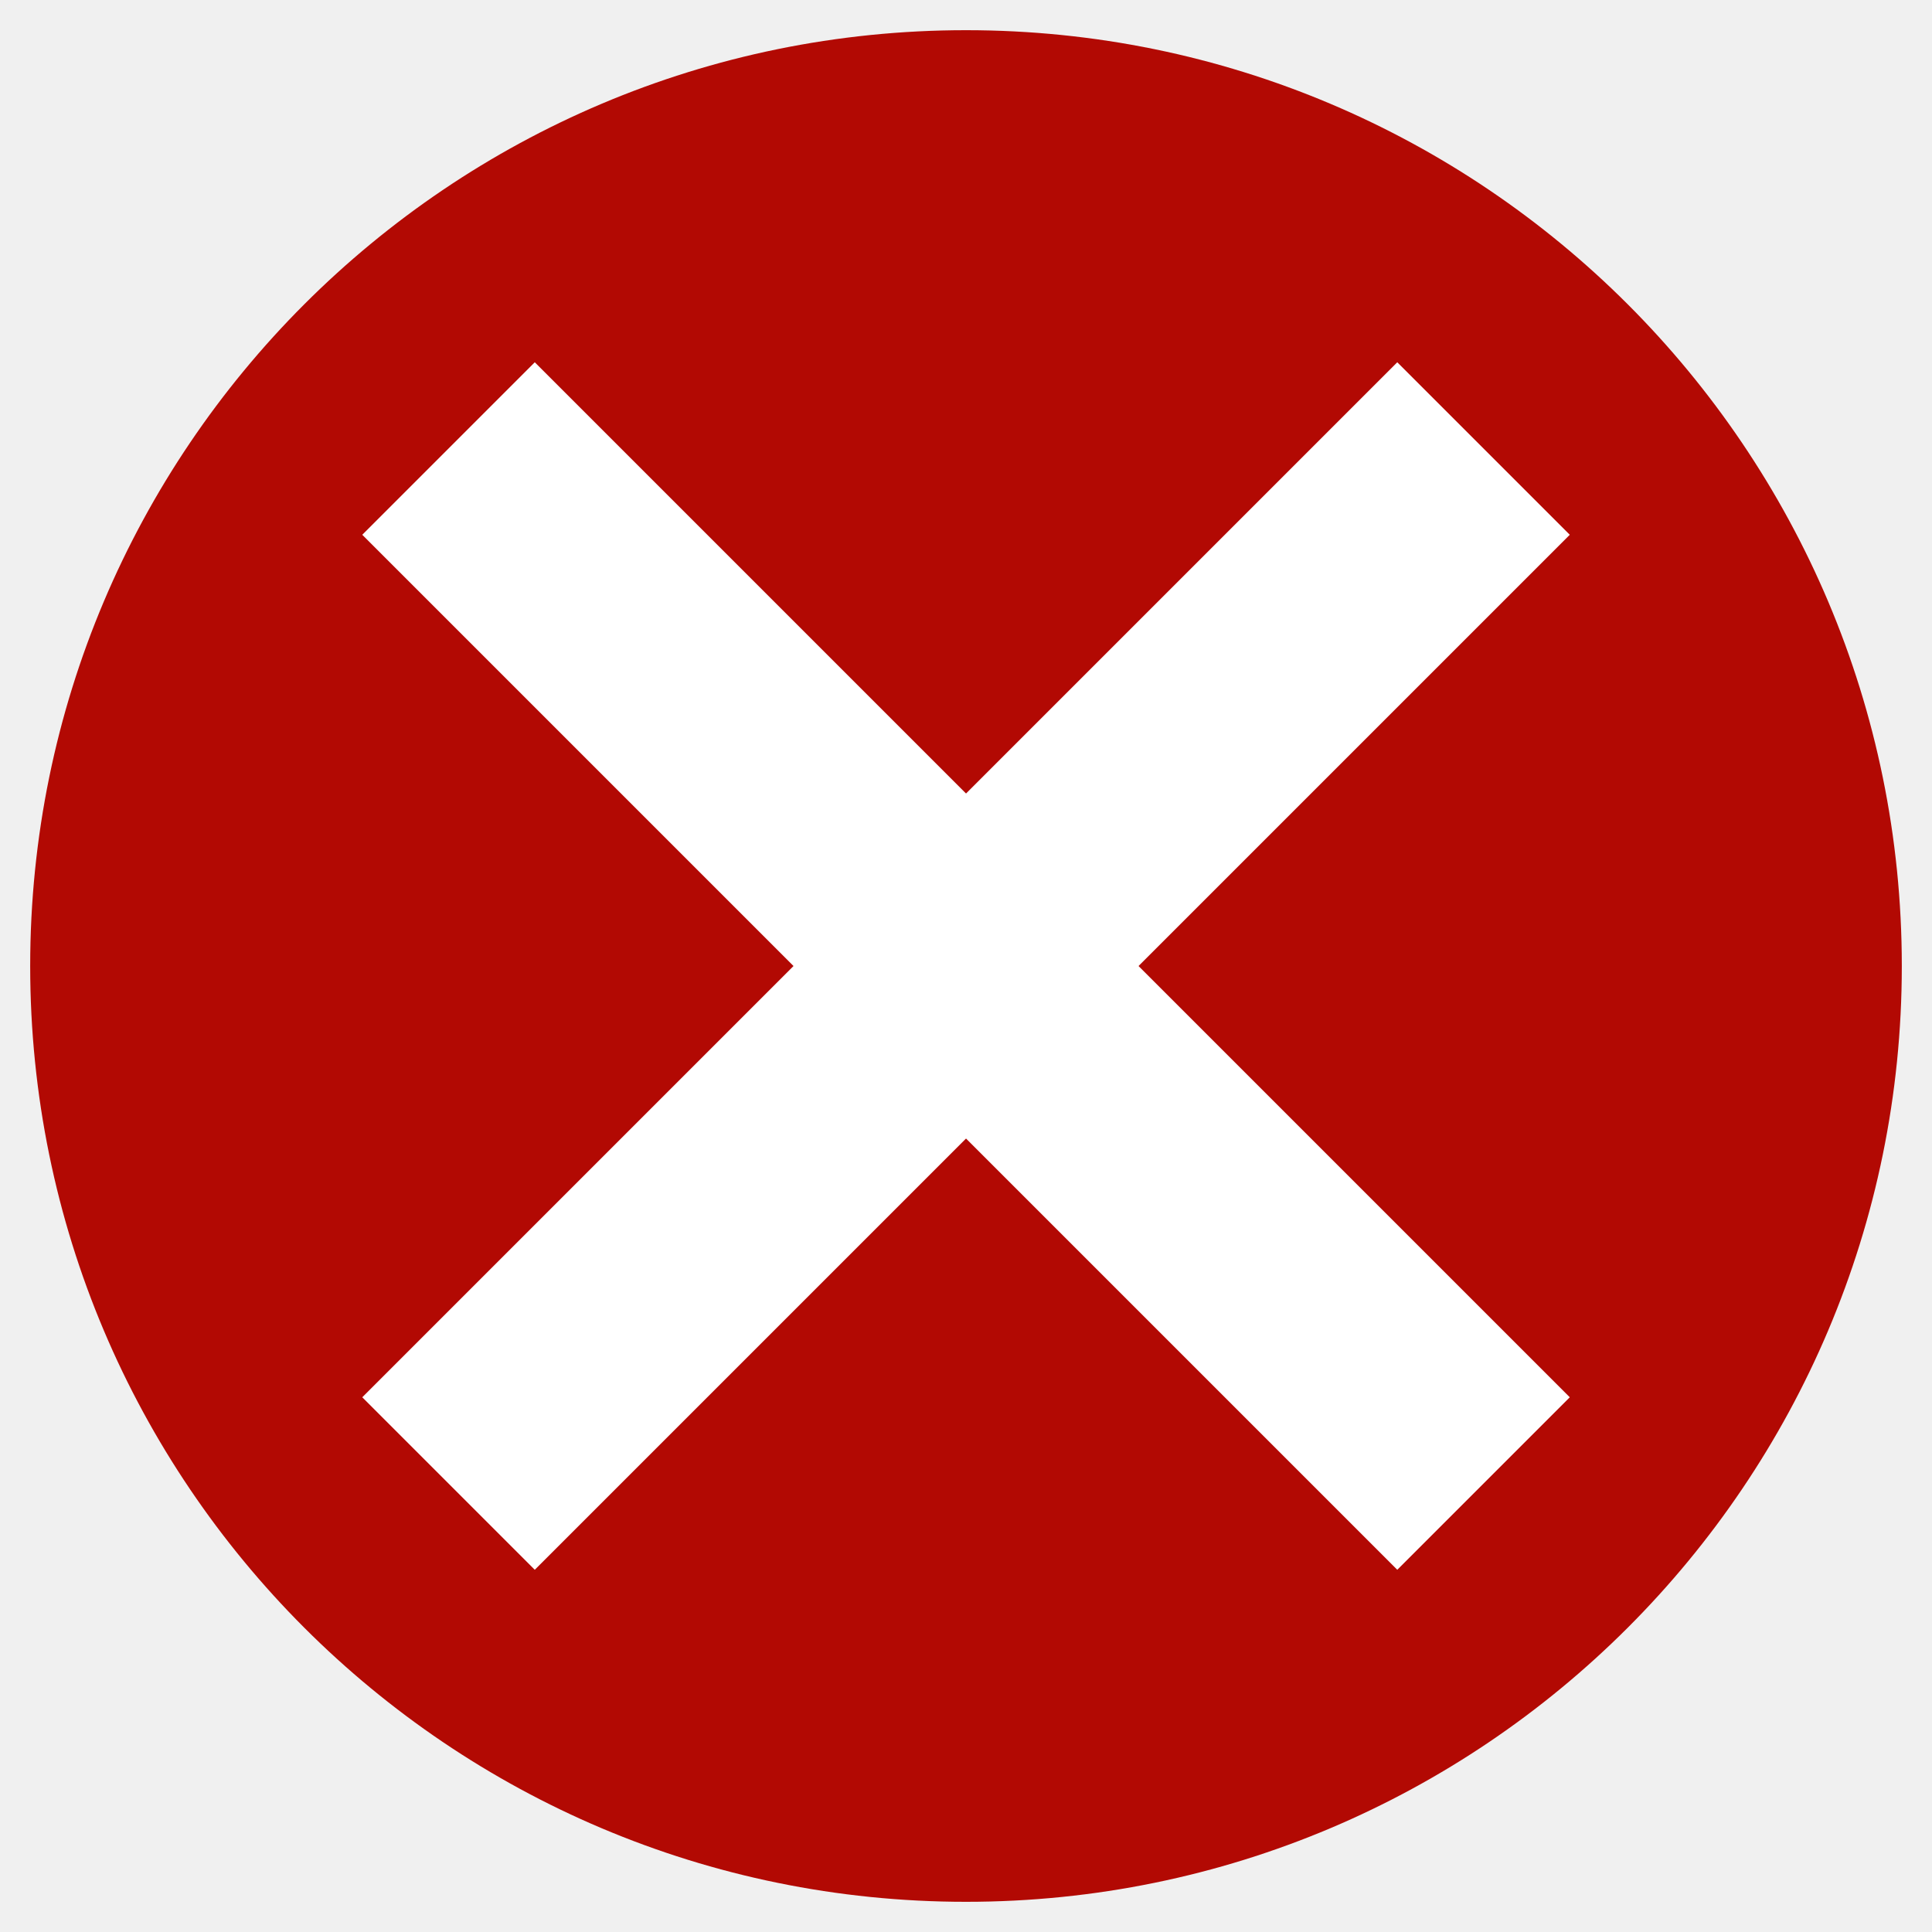
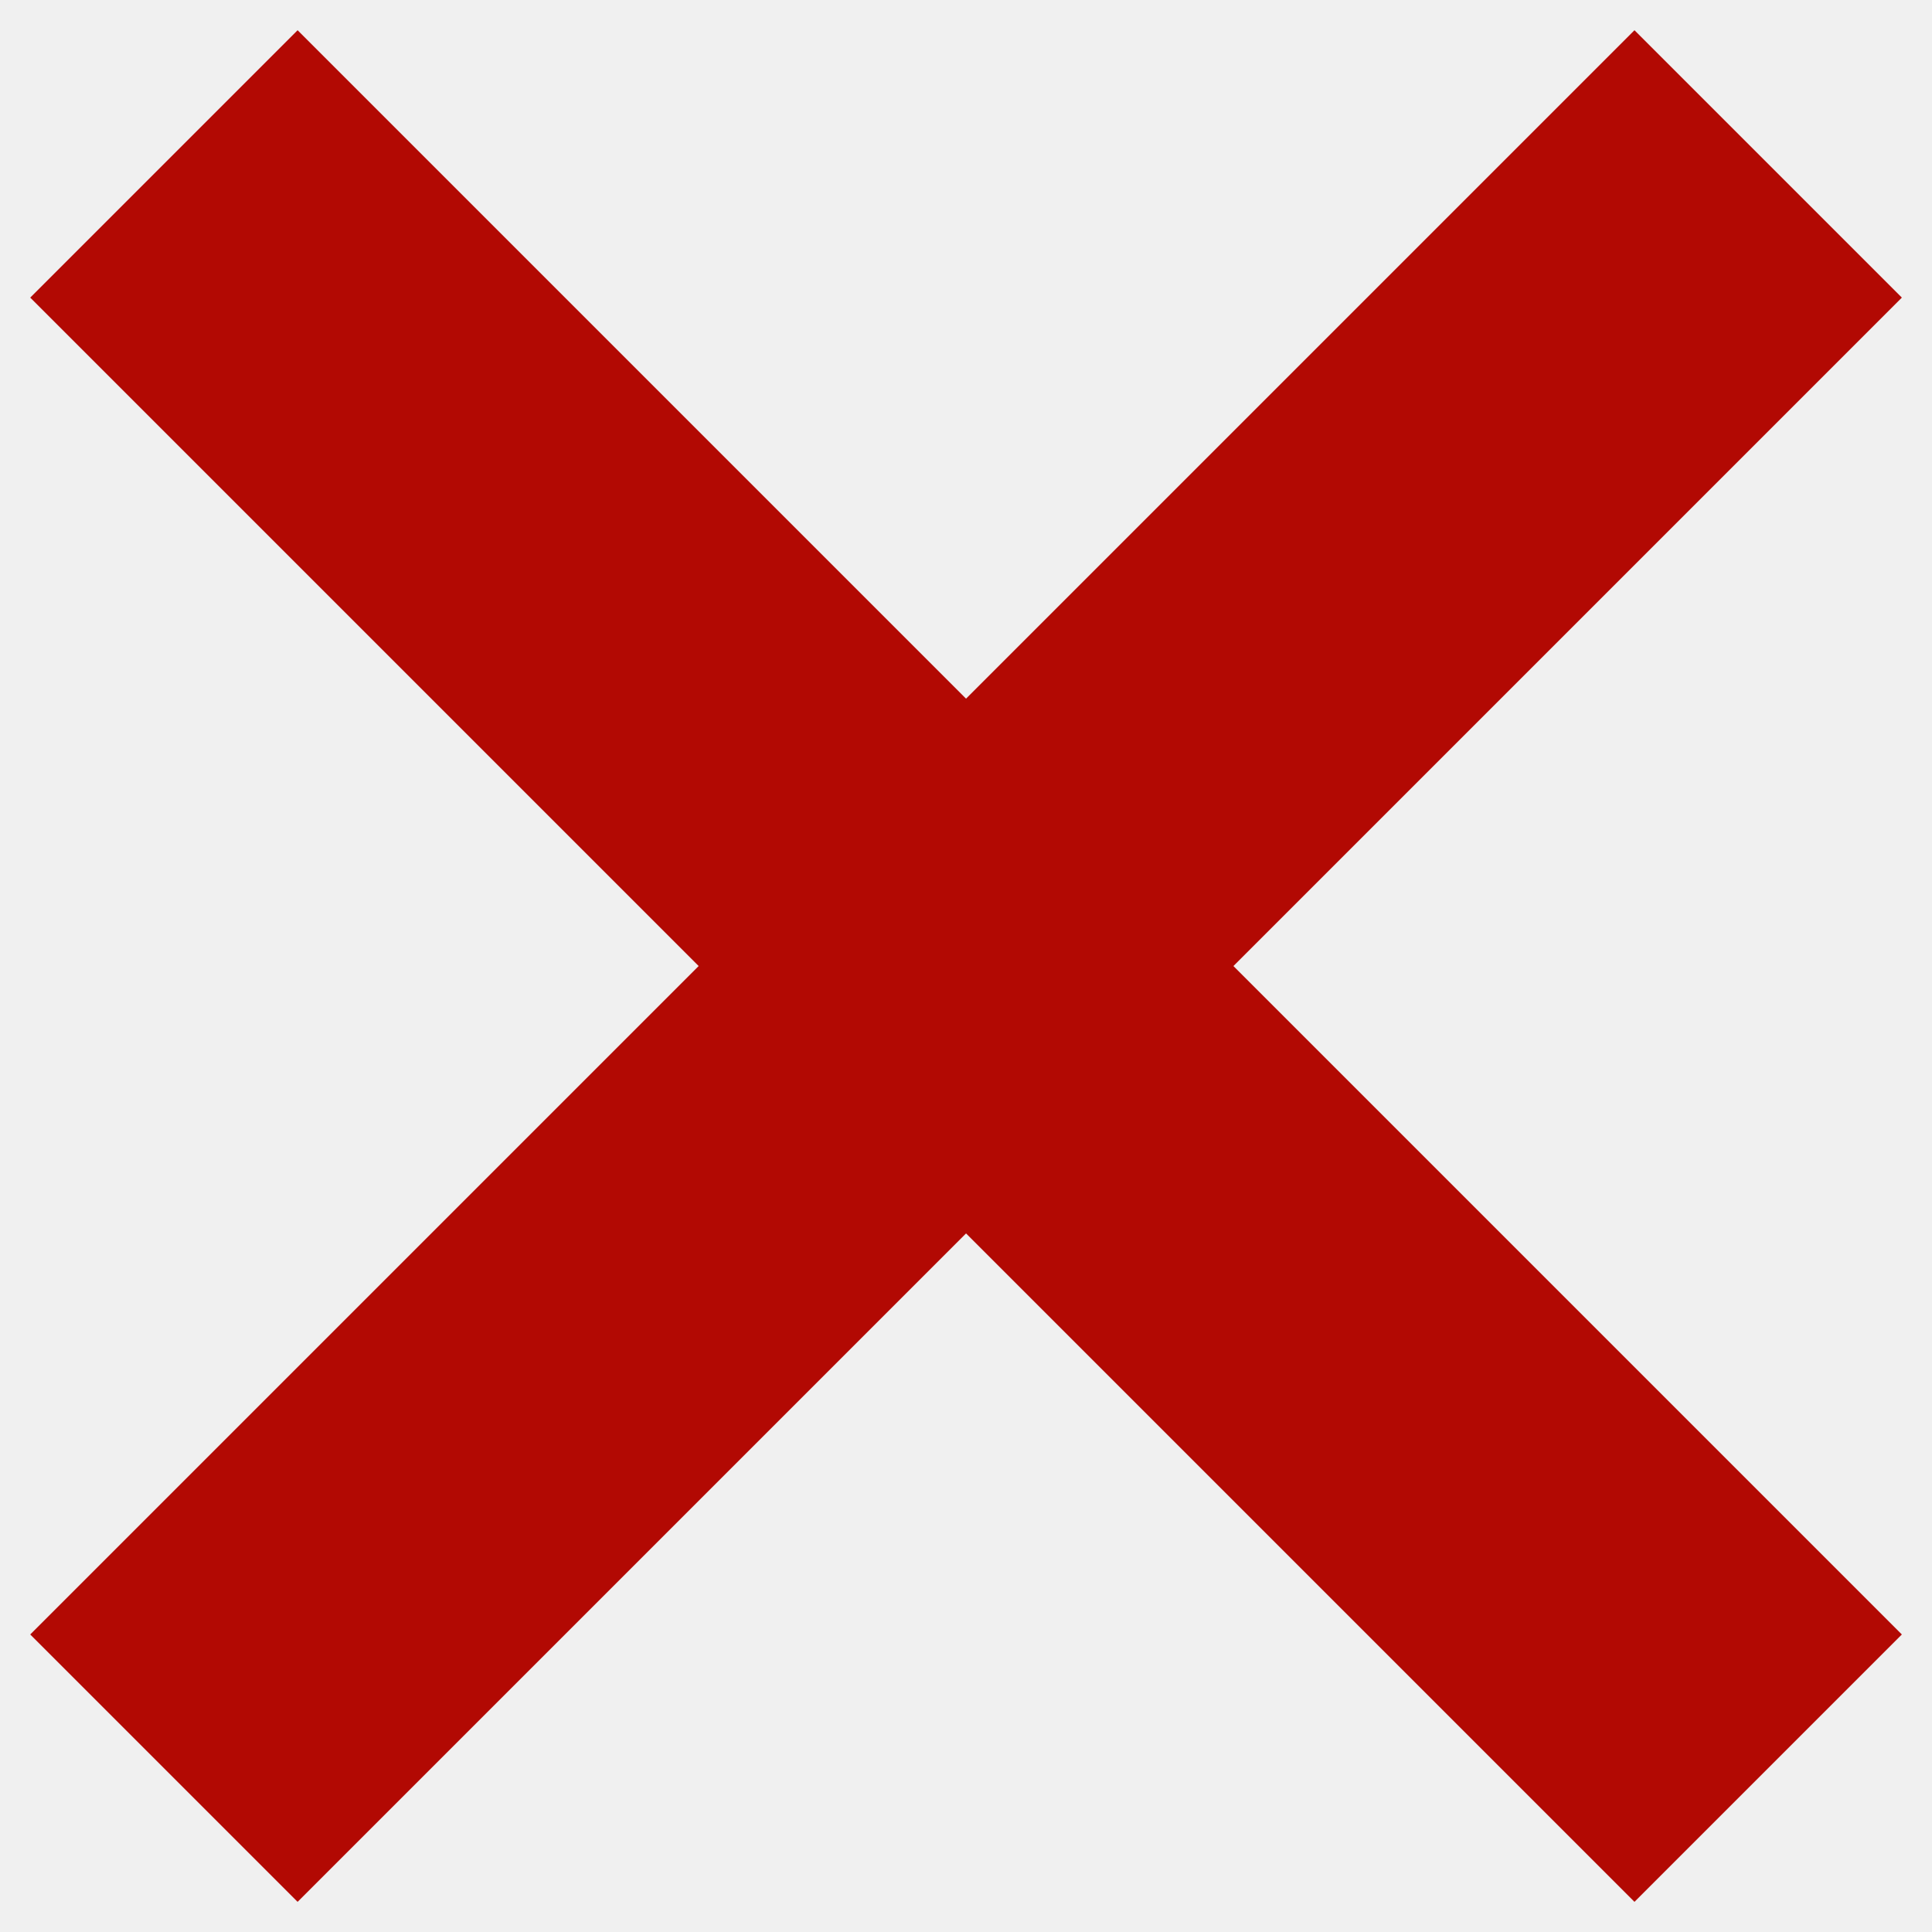
<svg xmlns="http://www.w3.org/2000/svg" xmlns:xlink="http://www.w3.org/1999/xlink" version="1.1" id="Layer_1" x="0px" y="0px" viewBox="0 0 256 256" enable-background="new 0 0 256 256" xml:space="preserve">
  <defs id="defs251">
    <clipPath id="b">
      <use width="100%" overflow="visible" xlink:href="#a" height="100%" id="use5" />
    </clipPath>
    <linearGradient x1="29.337" x2="81.837" y1="75.021" gradientUnits="userSpaceOnUse" y2="44.354" id="c">
      <stop id="stop10" offset="0" stop-opacity=".6" stop-color="#A52714" />
      <stop id="stop12" offset=".66" stop-opacity="0" stop-color="#A52714" />
    </linearGradient>
    <clipPath id="clipPath1232">
      <use width="100%" overflow="visible" xlink:href="#a" height="100%" id="use1230" />
    </clipPath>
    <clipPath id="clipPath1236">
      <use width="100%" overflow="visible" xlink:href="#a" height="100%" id="use1234" />
    </clipPath>
    <linearGradient x1="110.87" x2="52.538" y1="164.5" gradientUnits="userSpaceOnUse" y2="130.33" id="d">
      <stop id="stop23" offset="0" stop-opacity=".4" stop-color="#055524" />
      <stop id="stop25" offset=".33" stop-opacity="0" stop-color="#055524" />
    </linearGradient>
    <clipPath id="clipPath1244">
      <use width="100%" overflow="visible" xlink:href="#a" height="100%" id="use1242" />
    </clipPath>
    <clipPath id="clipPath1248">
      <use width="100%" overflow="visible" xlink:href="#a" height="100%" id="use1246" />
    </clipPath>
    <clipPath id="f">
      <use y="0" x="0" style="overflow:visible" id="use37" height="100%" xlink:href="#e" overflow="visible" width="100%" />
    </clipPath>
    <linearGradient x1="121.86" x2="136.55" y1="49.804" gradientUnits="userSpaceOnUse" y2="114.13" id="g">
      <stop id="stop42" offset="0" stop-opacity=".3" stop-color="#EA6100" />
      <stop id="stop44" offset=".66" stop-opacity="0" stop-color="#EA6100" />
    </linearGradient>
    <clipPath id="clipPath1258">
      <use width="100%" overflow="visible" xlink:href="#a" height="100%" id="use1256" />
    </clipPath>
    <clipPath id="clipPath1269">
      <use width="100%" overflow="visible" xlink:href="#a" height="100%" id="use1267" />
    </clipPath>
    <clipPath id="j">
      <use y="0" x="0" style="overflow:visible" id="use62" height="100%" xlink:href="#i" overflow="visible" width="100%" />
    </clipPath>
    <radialGradient id="l" gradientUnits="userSpaceOnUse" cy="55.948" cx="668.18" gradientTransform="translate(-576)" r="84.078">
      <stop stop-color="#3E2723" stop-opacity=".2" offset="0" id="stop73" />
      <stop stop-color="#3E2723" stop-opacity="0" offset="1" id="stop75" />
    </radialGradient>
    <clipPath id="clipPath1285">
      <use width="100%" overflow="visible" xlink:href="#a" height="100%" id="use1283" />
    </clipPath>
    <clipPath id="clipPath1289">
      <use width="100%" overflow="visible" xlink:href="#a" height="100%" id="use1287" />
    </clipPath>
    <clipPath id="n">
      <use y="0" x="0" style="overflow:visible" id="use83" height="100%" xlink:href="#m" overflow="visible" width="100%" />
    </clipPath>
    <radialGradient id="p" gradientUnits="userSpaceOnUse" cy="48.52" cx="597.88" gradientTransform="translate(-576)" r="78.044">
      <stop stop-color="#3E2723" stop-opacity=".2" offset="0" id="stop94" />
      <stop stop-color="#3E2723" stop-opacity="0" offset="1" id="stop96" />
    </radialGradient>
    <clipPath id="clipPath1305">
      <use width="100%" overflow="visible" xlink:href="#a" height="100%" id="use1303" />
    </clipPath>
    <radialGradient id="q" gradientUnits="userSpaceOnUse" cy="96.138" cx="671.84" gradientTransform="translate(-576)" r="87.87">
      <stop stop-color="#263238" stop-opacity=".2" offset="0" id="stop101" />
      <stop stop-color="#263238" stop-opacity="0" offset="1" id="stop103" />
    </radialGradient>
    <clipPath id="clipPath1312">
      <use width="100%" overflow="visible" xlink:href="#a" height="100%" id="use1310" />
    </clipPath>
    <clipPath id="clipPath1316">
      <use width="100%" overflow="visible" xlink:href="#a" height="100%" id="use1314" />
    </clipPath>
    <clipPath id="clipPath1320">
      <use width="100%" overflow="visible" xlink:href="#a" height="100%" id="use1318" />
    </clipPath>
    <clipPath id="clipPath1324">
      <use width="100%" overflow="visible" xlink:href="#a" height="100%" id="use1322" />
    </clipPath>
    <path d="m 8,184 h 83.77 l 38.88,-38.88 V 116 H 61.36 L 8,24.48 Z" id="e" />
    <path d="m 96,56 34.65,60 -38.88,68 H 184 V 56 Z" id="i" />
    <path d="M 21.97,8 V 48.34 L 61.36,116 96,56 h 88 V 8 Z" id="m" />
    <clipPath id="b-1">
      <use width="100%" overflow="visible" xlink:href="#a" height="100%" id="use5-7" />
    </clipPath>
    <clipPath id="clipPath1232-2">
      <use width="100%" overflow="visible" xlink:href="#a" height="100%" id="use1230-2" />
    </clipPath>
    <clipPath id="clipPath1236-6">
      <use width="100%" overflow="visible" xlink:href="#a" height="100%" id="use1234-1" />
    </clipPath>
    <clipPath id="clipPath1244-1">
      <use width="100%" overflow="visible" xlink:href="#a" height="100%" id="use1242-5" />
    </clipPath>
    <clipPath id="clipPath1248-9">
      <use width="100%" overflow="visible" xlink:href="#a" height="100%" id="use1246-4" />
    </clipPath>
    <clipPath id="f-9">
      <use y="0" x="0" style="overflow:visible" id="use37-0" height="100%" xlink:href="#e-8" overflow="visible" width="100%" />
    </clipPath>
    <clipPath id="clipPath1258-7">
      <use width="100%" overflow="visible" xlink:href="#a" height="100%" id="use1256-7" />
    </clipPath>
    <clipPath id="clipPath1269-1">
      <use width="100%" overflow="visible" xlink:href="#a" height="100%" id="use1267-1" />
    </clipPath>
    <clipPath id="j-5">
      <use y="0" x="0" style="overflow:visible" id="use62-9" height="100%" xlink:href="#i-5" overflow="visible" width="100%" />
    </clipPath>
    <radialGradient id="l-7" gradientUnits="userSpaceOnUse" cy="55.948" cx="668.18" gradientTransform="translate(-576)" r="84.078">
      <stop stop-color="#3E2723" stop-opacity=".2" offset="0" id="stop73-7" />
      <stop stop-color="#3E2723" stop-opacity="0" offset="1" id="stop75-6" />
    </radialGradient>
    <clipPath id="clipPath1285-7">
      <use width="100%" overflow="visible" xlink:href="#a" height="100%" id="use1283-3" />
    </clipPath>
    <clipPath id="clipPath1289-6">
      <use width="100%" overflow="visible" xlink:href="#a" height="100%" id="use1287-5" />
    </clipPath>
    <clipPath id="n-6">
      <use y="0" x="0" style="overflow:visible" id="use83-3" height="100%" xlink:href="#m-6" overflow="visible" width="100%" />
    </clipPath>
    <radialGradient id="p-9" gradientUnits="userSpaceOnUse" cy="48.52" cx="597.88" gradientTransform="translate(-576)" r="78.044">
      <stop stop-color="#3E2723" stop-opacity=".2" offset="0" id="stop94-4" />
      <stop stop-color="#3E2723" stop-opacity="0" offset="1" id="stop96-8" />
    </radialGradient>
    <clipPath id="clipPath1305-1">
      <use width="100%" overflow="visible" xlink:href="#a" height="100%" id="use1303-2" />
    </clipPath>
    <radialGradient id="q-9" gradientUnits="userSpaceOnUse" cy="96.138" cx="671.84" gradientTransform="translate(-576)" r="87.87">
      <stop stop-color="#263238" stop-opacity=".2" offset="0" id="stop101-3" />
      <stop stop-color="#263238" stop-opacity="0" offset="1" id="stop103-9" />
    </radialGradient>
    <clipPath id="clipPath1312-0">
      <use width="100%" overflow="visible" xlink:href="#a" height="100%" id="use1310-8" />
    </clipPath>
    <clipPath id="clipPath1316-8">
      <use width="100%" overflow="visible" xlink:href="#a" height="100%" id="use1314-5" />
    </clipPath>
    <clipPath id="clipPath1320-0">
      <use width="100%" overflow="visible" xlink:href="#a" height="100%" id="use1318-9" />
    </clipPath>
    <clipPath id="clipPath1324-6">
      <use width="100%" overflow="visible" xlink:href="#a" height="100%" id="use1322-3" />
    </clipPath>
    <path d="m 8,184 h 83.77 l 38.88,-38.88 V 116 H 61.36 L 8,24.48 Z" id="e-8" />
    <path d="m 96,56 34.65,60 -38.88,68 H 184 V 56 Z" id="i-5" />
    <path d="M 21.97,8 V 48.34 L 61.36,116 96,56 h 88 V 8 Z" id="m-6" />
    <radialGradient id="r" gradientUnits="userSpaceOnUse" cy="32.014" cx="34.286" gradientTransform="translate(-23.07961,-106.2699)" r="176.75">
      <stop stop-color="#fff" stop-opacity=".1" offset="0" id="stop130" />
      <stop stop-color="#fff" stop-opacity="0" offset="1" id="stop132" />
    </radialGradient>
    <clipPath id="b-0">
      <use y="0" x="0" style="overflow:visible" width="100%" overflow="visible" xlink:href="#a" height="100%" id="use5-5" />
    </clipPath>
    <clipPath id="clipPath963">
      <use y="0" x="0" style="overflow:visible" width="100%" overflow="visible" xlink:href="#a" height="100%" id="use961" />
    </clipPath>
    <clipPath id="clipPath967">
      <use y="0" x="0" style="overflow:visible" width="100%" overflow="visible" xlink:href="#a" height="100%" id="use965" />
    </clipPath>
    <radialGradient id="q-94" gradientUnits="userSpaceOnUse" cy="96.138" cx="671.84" gradientTransform="translate(-576)" r="87.87">
      <stop stop-color="#263238" stop-opacity=".2" offset="0" id="stop101-6" />
      <stop stop-color="#263238" stop-opacity="0" offset="1" id="stop103-92" />
    </radialGradient>
    <clipPath id="clipPath974">
      <use y="0" x="0" style="overflow:visible" width="100%" overflow="visible" xlink:href="#a" height="100%" id="use972" />
    </clipPath>
    <radialGradient id="p-2" gradientUnits="userSpaceOnUse" cy="48.52" cx="597.88" gradientTransform="translate(-576)" r="78.044">
      <stop stop-color="#3E2723" stop-opacity=".2" offset="0" id="stop94-47" />
      <stop stop-color="#3E2723" stop-opacity="0" offset="1" id="stop96-7" />
    </radialGradient>
    <clipPath id="clipPath981">
      <use y="0" x="0" style="overflow:visible" width="100%" overflow="visible" xlink:href="#a" height="100%" id="use979" />
    </clipPath>
    <clipPath id="clipPath985">
      <use y="0" x="0" style="overflow:visible" width="100%" overflow="visible" xlink:href="#a" height="100%" id="use983" />
    </clipPath>
    <clipPath id="n-5">
      <use width="100%" overflow="visible" xlink:href="#m-0" height="100%" id="use83-4" style="overflow:visible" x="0" y="0" />
    </clipPath>
    <radialGradient id="l-2" gradientUnits="userSpaceOnUse" cy="55.948" cx="668.18" gradientTransform="translate(-576)" r="84.078">
      <stop stop-color="#3E2723" stop-opacity=".2" offset="0" id="stop73-8" />
      <stop stop-color="#3E2723" stop-opacity="0" offset="1" id="stop75-9" />
    </radialGradient>
    <clipPath id="clipPath997">
      <use y="0" x="0" style="overflow:visible" width="100%" overflow="visible" xlink:href="#a" height="100%" id="use995" />
    </clipPath>
    <clipPath id="clipPath1001">
      <use y="0" x="0" style="overflow:visible" width="100%" overflow="visible" xlink:href="#a" height="100%" id="use999" />
    </clipPath>
    <clipPath id="j-3">
      <use width="100%" overflow="visible" xlink:href="#i-1" height="100%" id="use62-6" style="overflow:visible" x="0" y="0" />
    </clipPath>
    <clipPath id="clipPath1010">
      <use y="0" x="0" style="overflow:visible" width="100%" overflow="visible" xlink:href="#a" height="100%" id="use1008" />
    </clipPath>
    <clipPath id="clipPath1017">
      <use y="0" x="0" style="overflow:visible" width="100%" overflow="visible" xlink:href="#a" height="100%" id="use1015" />
    </clipPath>
    <clipPath id="f-0">
      <use width="100%" overflow="visible" xlink:href="#e-1" height="100%" id="use37-5" style="overflow:visible" x="0" y="0" />
    </clipPath>
    <clipPath id="clipPath1029">
      <use y="0" x="0" style="overflow:visible" width="100%" overflow="visible" xlink:href="#a" height="100%" id="use1027" />
    </clipPath>
    <clipPath id="clipPath1033">
      <use y="0" x="0" style="overflow:visible" width="100%" overflow="visible" xlink:href="#a" height="100%" id="use1031" />
    </clipPath>
    <clipPath id="clipPath1043">
      <use y="0" x="0" style="overflow:visible" width="100%" overflow="visible" xlink:href="#a" height="100%" id="use1041" />
    </clipPath>
    <clipPath id="clipPath1047">
      <use y="0" x="0" style="overflow:visible" width="100%" overflow="visible" xlink:href="#a" height="100%" id="use1045" />
    </clipPath>
    <path id="e-1" d="m 8,184 h 83.77 l 38.88,-38.88 V 116 H 61.36 L 8,24.48 Z" />
    <path id="i-1" d="m 96,56 34.65,60 -38.88,68 H 184 V 56 Z" />
    <path id="m-0" d="M 21.97,8 V 48.34 L 61.36,116 96,56 h 88 V 8 Z" />
    <circle r="88" cx="96" cy="96" id="a" />
    <path d="m8 184h83.77l38.88-38.88v-29.12h-69.29l-53.36-91.52z" id="e-6" />
    <path d="m96 56l34.65 60-38.88 68h92.23v-128z" id="i-2" />
    <path d="m21.97 8v40.34l39.39 67.66 34.64-60h88v-48z" id="m-8" />
    <defs id="defs1820">
      <path d="M 21.97,8 V 48.34 L 61.36,116 96,56 h 88 V 8 Z" id="path1928" />
    </defs>
    <clipPath id="n-7">
      <use id="use1822" height="100%" xlink:href="#m-8" overflow="visible" width="100%" style="overflow:visible" x="0" y="0" />
    </clipPath>
    <defs id="defs1799">
      <path d="m 96,56 34.65,60 -38.88,68 H 184 V 56 Z" id="path1918" />
    </defs>
    <clipPath id="j-6">
      <use id="use1801" height="100%" xlink:href="#i-2" overflow="visible" width="100%" style="overflow:visible" x="0" y="0" />
    </clipPath>
    <defs id="defs1774">
      <path d="m 8,184 h 83.77 l 38.88,-38.88 V 116 H 61.36 L 8,24.48 Z" id="path1902" />
    </defs>
    <clipPath id="f-06">
      <use id="use1776" height="100%" xlink:href="#e-6" overflow="visible" width="100%" style="overflow:visible" x="0" y="0" />
    </clipPath>
    <linearGradient x1="110.87" x2="52.538" y1="164.5" gradientUnits="userSpaceOnUse" y2="130.33" id="linearGradient1897">
      <stop id="stop1762" offset="0" stop-opacity=".4" stop-color="#055524" />
      <stop id="stop1764" offset=".33" stop-opacity="0" stop-color="#055524" />
    </linearGradient>
    <linearGradient x1="29.337" x2="81.837" y1="75.021" gradientUnits="userSpaceOnUse" y2="44.354" id="linearGradient1889">
      <stop id="stop1749" offset="0" stop-opacity=".6" stop-color="#A52714" />
      <stop id="stop1751" offset=".66" stop-opacity="0" stop-color="#A52714" />
    </linearGradient>
    <linearGradient id="linearGradient1910" y2="114.13" gradientUnits="userSpaceOnUse" y1="49.804" x2="136.55" x1="121.86">
      <stop stop-color="#EA6100" stop-opacity=".3" offset="0" id="stop1781" />
      <stop stop-color="#EA6100" stop-opacity="0" offset=".66" id="stop1783" />
    </linearGradient>
    <clipPath id="b-3">
      <use y="0" x="0" style="overflow:visible" width="100%" overflow="visible" xlink:href="#a" height="100%" id="use5-1" />
    </clipPath>
    <clipPath id="clipPath1024">
      <use y="0" x="0" style="overflow:visible" width="100%" overflow="visible" xlink:href="#a" height="100%" id="use1022" />
    </clipPath>
    <clipPath id="clipPath1028">
      <use y="0" x="0" style="overflow:visible" width="100%" overflow="visible" xlink:href="#a" height="100%" id="use1026" />
    </clipPath>
    <clipPath id="clipPath1035">
      <use y="0" x="0" style="overflow:visible" width="100%" overflow="visible" xlink:href="#a" height="100%" id="use1033" />
    </clipPath>
    <clipPath id="clipPath1039">
      <use y="0" x="0" style="overflow:visible" width="100%" overflow="visible" xlink:href="#a" height="100%" id="use1037" />
    </clipPath>
    <clipPath id="f-6">
      <use y="0" x="0" style="overflow:visible" id="use37-8" height="100%" xlink:href="#e-61" overflow="visible" width="100%" />
    </clipPath>
    <clipPath id="clipPath1048">
      <use y="0" x="0" style="overflow:visible" width="100%" overflow="visible" xlink:href="#a" height="100%" id="use1046" />
    </clipPath>
    <clipPath id="clipPath1058">
      <use y="0" x="0" style="overflow:visible" width="100%" overflow="visible" xlink:href="#a" height="100%" id="use1056" />
    </clipPath>
    <clipPath id="j-66">
      <use y="0" x="0" style="overflow:visible" id="use62-4" height="100%" xlink:href="#i-59" overflow="visible" width="100%" />
    </clipPath>
    <radialGradient id="l-9" gradientUnits="userSpaceOnUse" cy="55.948" cx="668.18" gradientTransform="translate(-576)" r="84.078">
      <stop stop-color="#3E2723" stop-opacity=".2" offset="0" id="stop73-5" />
      <stop stop-color="#3E2723" stop-opacity="0" offset="1" id="stop75-0" />
    </radialGradient>
    <clipPath id="clipPath1073">
      <use y="0" x="0" style="overflow:visible" width="100%" overflow="visible" xlink:href="#a" height="100%" id="use1071" />
    </clipPath>
    <clipPath id="clipPath1077">
      <use y="0" x="0" style="overflow:visible" width="100%" overflow="visible" xlink:href="#a" height="100%" id="use1075" />
    </clipPath>
    <clipPath id="n-4">
      <use y="0" x="0" style="overflow:visible" id="use83-8" height="100%" xlink:href="#m-4" overflow="visible" width="100%" />
    </clipPath>
    <radialGradient id="p-7" gradientUnits="userSpaceOnUse" cy="48.52" cx="597.88" gradientTransform="translate(-576)" r="78.044">
      <stop stop-color="#3E2723" stop-opacity=".2" offset="0" id="stop94-1" />
      <stop stop-color="#3E2723" stop-opacity="0" offset="1" id="stop96-72" />
    </radialGradient>
    <clipPath id="clipPath1092">
      <use y="0" x="0" style="overflow:visible" width="100%" overflow="visible" xlink:href="#a" height="100%" id="use1090" />
    </clipPath>
    <radialGradient id="q-7" gradientUnits="userSpaceOnUse" cy="96.138" cx="671.84" gradientTransform="translate(-576)" r="87.87">
      <stop stop-color="#263238" stop-opacity=".2" offset="0" id="stop101-2" />
      <stop stop-color="#263238" stop-opacity="0" offset="1" id="stop103-2" />
    </radialGradient>
    <clipPath id="clipPath1099">
      <use y="0" x="0" style="overflow:visible" width="100%" overflow="visible" xlink:href="#a" height="100%" id="use1097" />
    </clipPath>
    <clipPath id="clipPath1103">
      <use y="0" x="0" style="overflow:visible" width="100%" overflow="visible" xlink:href="#a" height="100%" id="use1101" />
    </clipPath>
    <clipPath id="clipPath1107">
      <use y="0" x="0" style="overflow:visible" width="100%" overflow="visible" xlink:href="#a" height="100%" id="use1105" />
    </clipPath>
    <clipPath id="clipPath1111">
      <use y="0" x="0" style="overflow:visible" width="100%" overflow="visible" xlink:href="#a" height="100%" id="use1109" />
    </clipPath>
    <radialGradient id="r-6" gradientUnits="userSpaceOnUse" cy="32.014" cx="34.286" gradientTransform="translate(-7,-7)" r="176.75">
      <stop stop-color="#fff" stop-opacity=".1" offset="0" id="stop130-1" />
      <stop stop-color="#fff" stop-opacity="0" offset="1" id="stop132-0" />
    </radialGradient>
    <path d="m 8,184 h 83.77 l 38.88,-38.88 V 116 H 61.36 L 8,24.48 Z" id="e-61" />
    <path d="m 96,56 34.65,60 -38.88,68 H 184 V 56 Z" id="i-59" />
    <path d="M 21.97,8 V 48.34 L 61.36,116 96,56 h 88 V 8 Z" id="m-4" />
    <clipPath id="b-9">
      <use y="0" x="0" style="overflow:visible" width="100%" overflow="visible" xlink:href="#a" height="100%" id="use5-0" />
    </clipPath>
    <clipPath id="clipPath1024-7">
      <use y="0" x="0" style="overflow:visible" width="100%" overflow="visible" xlink:href="#a" height="100%" id="use1022-7" />
    </clipPath>
    <clipPath id="clipPath1028-1">
      <use y="0" x="0" style="overflow:visible" width="100%" overflow="visible" xlink:href="#a" height="100%" id="use1026-1" />
    </clipPath>
    <clipPath id="clipPath1035-7">
      <use y="0" x="0" style="overflow:visible" width="100%" overflow="visible" xlink:href="#a" height="100%" id="use1033-7" />
    </clipPath>
    <clipPath id="clipPath1039-6">
      <use y="0" x="0" style="overflow:visible" width="100%" overflow="visible" xlink:href="#a" height="100%" id="use1037-7" />
    </clipPath>
    <clipPath id="f-3">
      <use y="0" x="0" style="overflow:visible" id="use37-6" height="100%" xlink:href="#e-9" overflow="visible" width="100%" />
    </clipPath>
    <clipPath id="clipPath1048-3">
      <use y="0" x="0" style="overflow:visible" width="100%" overflow="visible" xlink:href="#a" height="100%" id="use1046-9" />
    </clipPath>
    <clipPath id="clipPath1058-4">
      <use y="0" x="0" style="overflow:visible" width="100%" overflow="visible" xlink:href="#a" height="100%" id="use1056-8" />
    </clipPath>
    <clipPath id="j-1">
      <use y="0" x="0" style="overflow:visible" id="use62-2" height="100%" xlink:href="#i-6" overflow="visible" width="100%" />
    </clipPath>
    <radialGradient id="l-93" gradientUnits="userSpaceOnUse" cy="55.948" cx="668.18" gradientTransform="translate(-576)" r="84.078">
      <stop stop-color="#3E2723" stop-opacity=".2" offset="0" id="stop73-9" />
      <stop stop-color="#3E2723" stop-opacity="0" offset="1" id="stop75-08" />
    </radialGradient>
    <clipPath id="clipPath1073-8">
      <use y="0" x="0" style="overflow:visible" width="100%" overflow="visible" xlink:href="#a" height="100%" id="use1071-5" />
    </clipPath>
    <clipPath id="clipPath1077-0">
      <use y="0" x="0" style="overflow:visible" width="100%" overflow="visible" xlink:href="#a" height="100%" id="use1075-9" />
    </clipPath>
    <clipPath id="n-63">
      <use y="0" x="0" style="overflow:visible" id="use83-85" height="100%" xlink:href="#m-2" overflow="visible" width="100%" />
    </clipPath>
    <radialGradient id="p-6" gradientUnits="userSpaceOnUse" cy="48.52" cx="597.88" gradientTransform="translate(-576)" r="78.044">
      <stop stop-color="#3E2723" stop-opacity=".2" offset="0" id="stop94-11" />
      <stop stop-color="#3E2723" stop-opacity="0" offset="1" id="stop96-5" />
    </radialGradient>
    <clipPath id="clipPath1092-9">
      <use y="0" x="0" style="overflow:visible" width="100%" overflow="visible" xlink:href="#a" height="100%" id="use1090-8" />
    </clipPath>
    <radialGradient id="q-4" gradientUnits="userSpaceOnUse" cy="96.138" cx="671.84" gradientTransform="translate(-576)" r="87.87">
      <stop stop-color="#263238" stop-opacity=".2" offset="0" id="stop101-8" />
      <stop stop-color="#263238" stop-opacity="0" offset="1" id="stop103-1" />
    </radialGradient>
    <clipPath id="clipPath1099-0">
      <use y="0" x="0" style="overflow:visible" width="100%" overflow="visible" xlink:href="#a" height="100%" id="use1097-3" />
    </clipPath>
    <clipPath id="clipPath1103-0">
      <use y="0" x="0" style="overflow:visible" width="100%" overflow="visible" xlink:href="#a" height="100%" id="use1101-4" />
    </clipPath>
    <clipPath id="clipPath1107-4">
      <use y="0" x="0" style="overflow:visible" width="100%" overflow="visible" xlink:href="#a" height="100%" id="use1105-4" />
    </clipPath>
    <clipPath id="clipPath1111-4">
      <use y="0" x="0" style="overflow:visible" width="100%" overflow="visible" xlink:href="#a" height="100%" id="use1109-7" />
    </clipPath>
    <radialGradient id="r-63" gradientUnits="userSpaceOnUse" cy="32.014" cx="34.286" gradientTransform="translate(-7,-7)" r="176.75">
      <stop stop-color="#fff" stop-opacity=".1" offset="0" id="stop130-17" />
      <stop stop-color="#fff" stop-opacity="0" offset="1" id="stop132-5" />
    </radialGradient>
    <path d="m 8,184 h 83.77 l 38.88,-38.88 V 116 H 61.36 L 8,24.48 Z" id="e-9" />
    <path d="m 96,56 34.65,60 -38.88,68 H 184 V 56 Z" id="i-6" />
    <path d="M 21.97,8 V 48.34 L 61.36,116 96,56 h 88 V 8 Z" id="m-2" />
    <clipPath clipPathUnits="userSpaceOnUse" id="clipPath1127">
      <rect style="fill:#4d4d4d;fill-opacity:1;stroke:none;stroke-width:1.002;stroke-miterlimit:10;stroke-dasharray:none;stroke-opacity:1" id="rect1129" width="113.667" height="54.624" x="-328.805" y="121.65" />
    </clipPath>
  </defs>
  <g id="layer2">
-     <circle style="display:inline;fill:#b20903;fill-opacity:1;stroke:none;stroke-width:2.74;stroke-miterlimit:4;stroke-dasharray:none;stroke-opacity:1" id="path1090" cx="128" cy="128" r="124" />
-     <g id="g827" transform="matrix(16.16244,0,0,16.16244,-1.299525,-1.299527)" style="fill:#ffffff">
-       <rect transform="rotate(-135)" y="-6" x="-12.314" height="12" width="2" id="rect816-3-7-5" style="opacity:1;fill:#ffffff;fill-opacity:1;stroke:none;stroke-width:1.059;stroke-linecap:butt;stroke-linejoin:bevel;stroke-miterlimit:4;stroke-dasharray:none;stroke-opacity:1;paint-order:fill markers stroke" />
-       <rect transform="rotate(-45)" y="5.314" x="-1" height="12" width="2" id="rect816-3-7-5-2" style="opacity:1;fill:#ffffff;fill-opacity:1;stroke:none;stroke-width:1.059;stroke-linecap:butt;stroke-linejoin:bevel;stroke-miterlimit:4;stroke-dasharray:none;stroke-opacity:1;paint-order:fill markers stroke" />
+     <g id="g827" transform="matrix(25.05178,0,0,25.05178,-72.41426,-72.41426)" style="fill:#b20903;fill-opacity:1">
+       <rect transform="rotate(-135)" y="-6" x="-12.314" height="12" width="2" id="rect816-3-7-5" style="opacity:1;fill:#b20903;fill-opacity:1;stroke:none;stroke-width:1.059;stroke-linecap:butt;stroke-linejoin:bevel;stroke-miterlimit:4;stroke-dasharray:none;stroke-opacity:1;paint-order:fill markers stroke" />
+       <rect transform="rotate(-45)" y="5.314" x="-1" height="12" width="2" id="rect816-3-7-5-2" style="opacity:1;fill:#b20903;fill-opacity:1;stroke:none;stroke-width:1.059;stroke-linecap:butt;stroke-linejoin:bevel;stroke-miterlimit:4;stroke-dasharray:none;stroke-opacity:1;paint-order:fill markers stroke" />
    </g>
  </g>
  <g id="layer1" style="display:inline" />
  <g id="layer6" style="display:none">
    <g id="g2548" style="display:inline" transform="translate(-2.960187,1.58543)">
      <path d="m 256.36,128.415 c 0,-33.9 -13.5,-64.5 -35.4,-86.9 -0.4,-0.3 -0.7,-0.7 -1.1,-1 21.3,22.3 34.5,52.6 34.5,86 0,68.5 -55.2,124 -123.4,124 -32.9,0 -62.9,-13 -85,-34.1 0.3,0.3 0.6,0.6 0.9,0.9 22.2,21.7 52.6,35.1 86,35.1 68.2,0 123.5,-55.5 123.5,-124 z" id="path238" style="display:inline;opacity:0.1" />
      <path d="m 219.86,40.415 c -0.7,-0.6 -1.4,-1.3 -2,-1.9 -0.7,-0.6 -1.4,-1.2 -2.1,-1.9 19.1,21.8 30.7,50.5 30.7,81.8 0,68.5 -55.2,124 -123.4,124 -30.9,0 -59.2,-11.4 -80.9,-30.3 0.6,0.7 1.2,1.4 1.9,2.1 0.6,0.7 1.3,1.4 1.9,2 22.1,21.1 52.1,34.1 85,34.1 68.2,0 123.4,-55.5 123.4,-124 0,-33.3 -13.1,-63.6 -34.5,-85.9 z" id="path240" style="display:inline;opacity:0.2" />
      <path d="m 220.96,41.515 c 21.9,22.4 35.4,53.1 35.4,86.9 0,68.5 -55.2,124 -123.4,124 -33.5,0 -63.8,-13.4 -86,-35.1 22.4,22.9 53.6,37.1 88,37.1 68.2,0 123.4,-55.5 123.4,-124 -0.1,-34.9 -14.4,-66.4 -37.4,-88.9 z" id="path236" style="display:inline;opacity:0.05" />
    </g>
  </g>
</svg>
